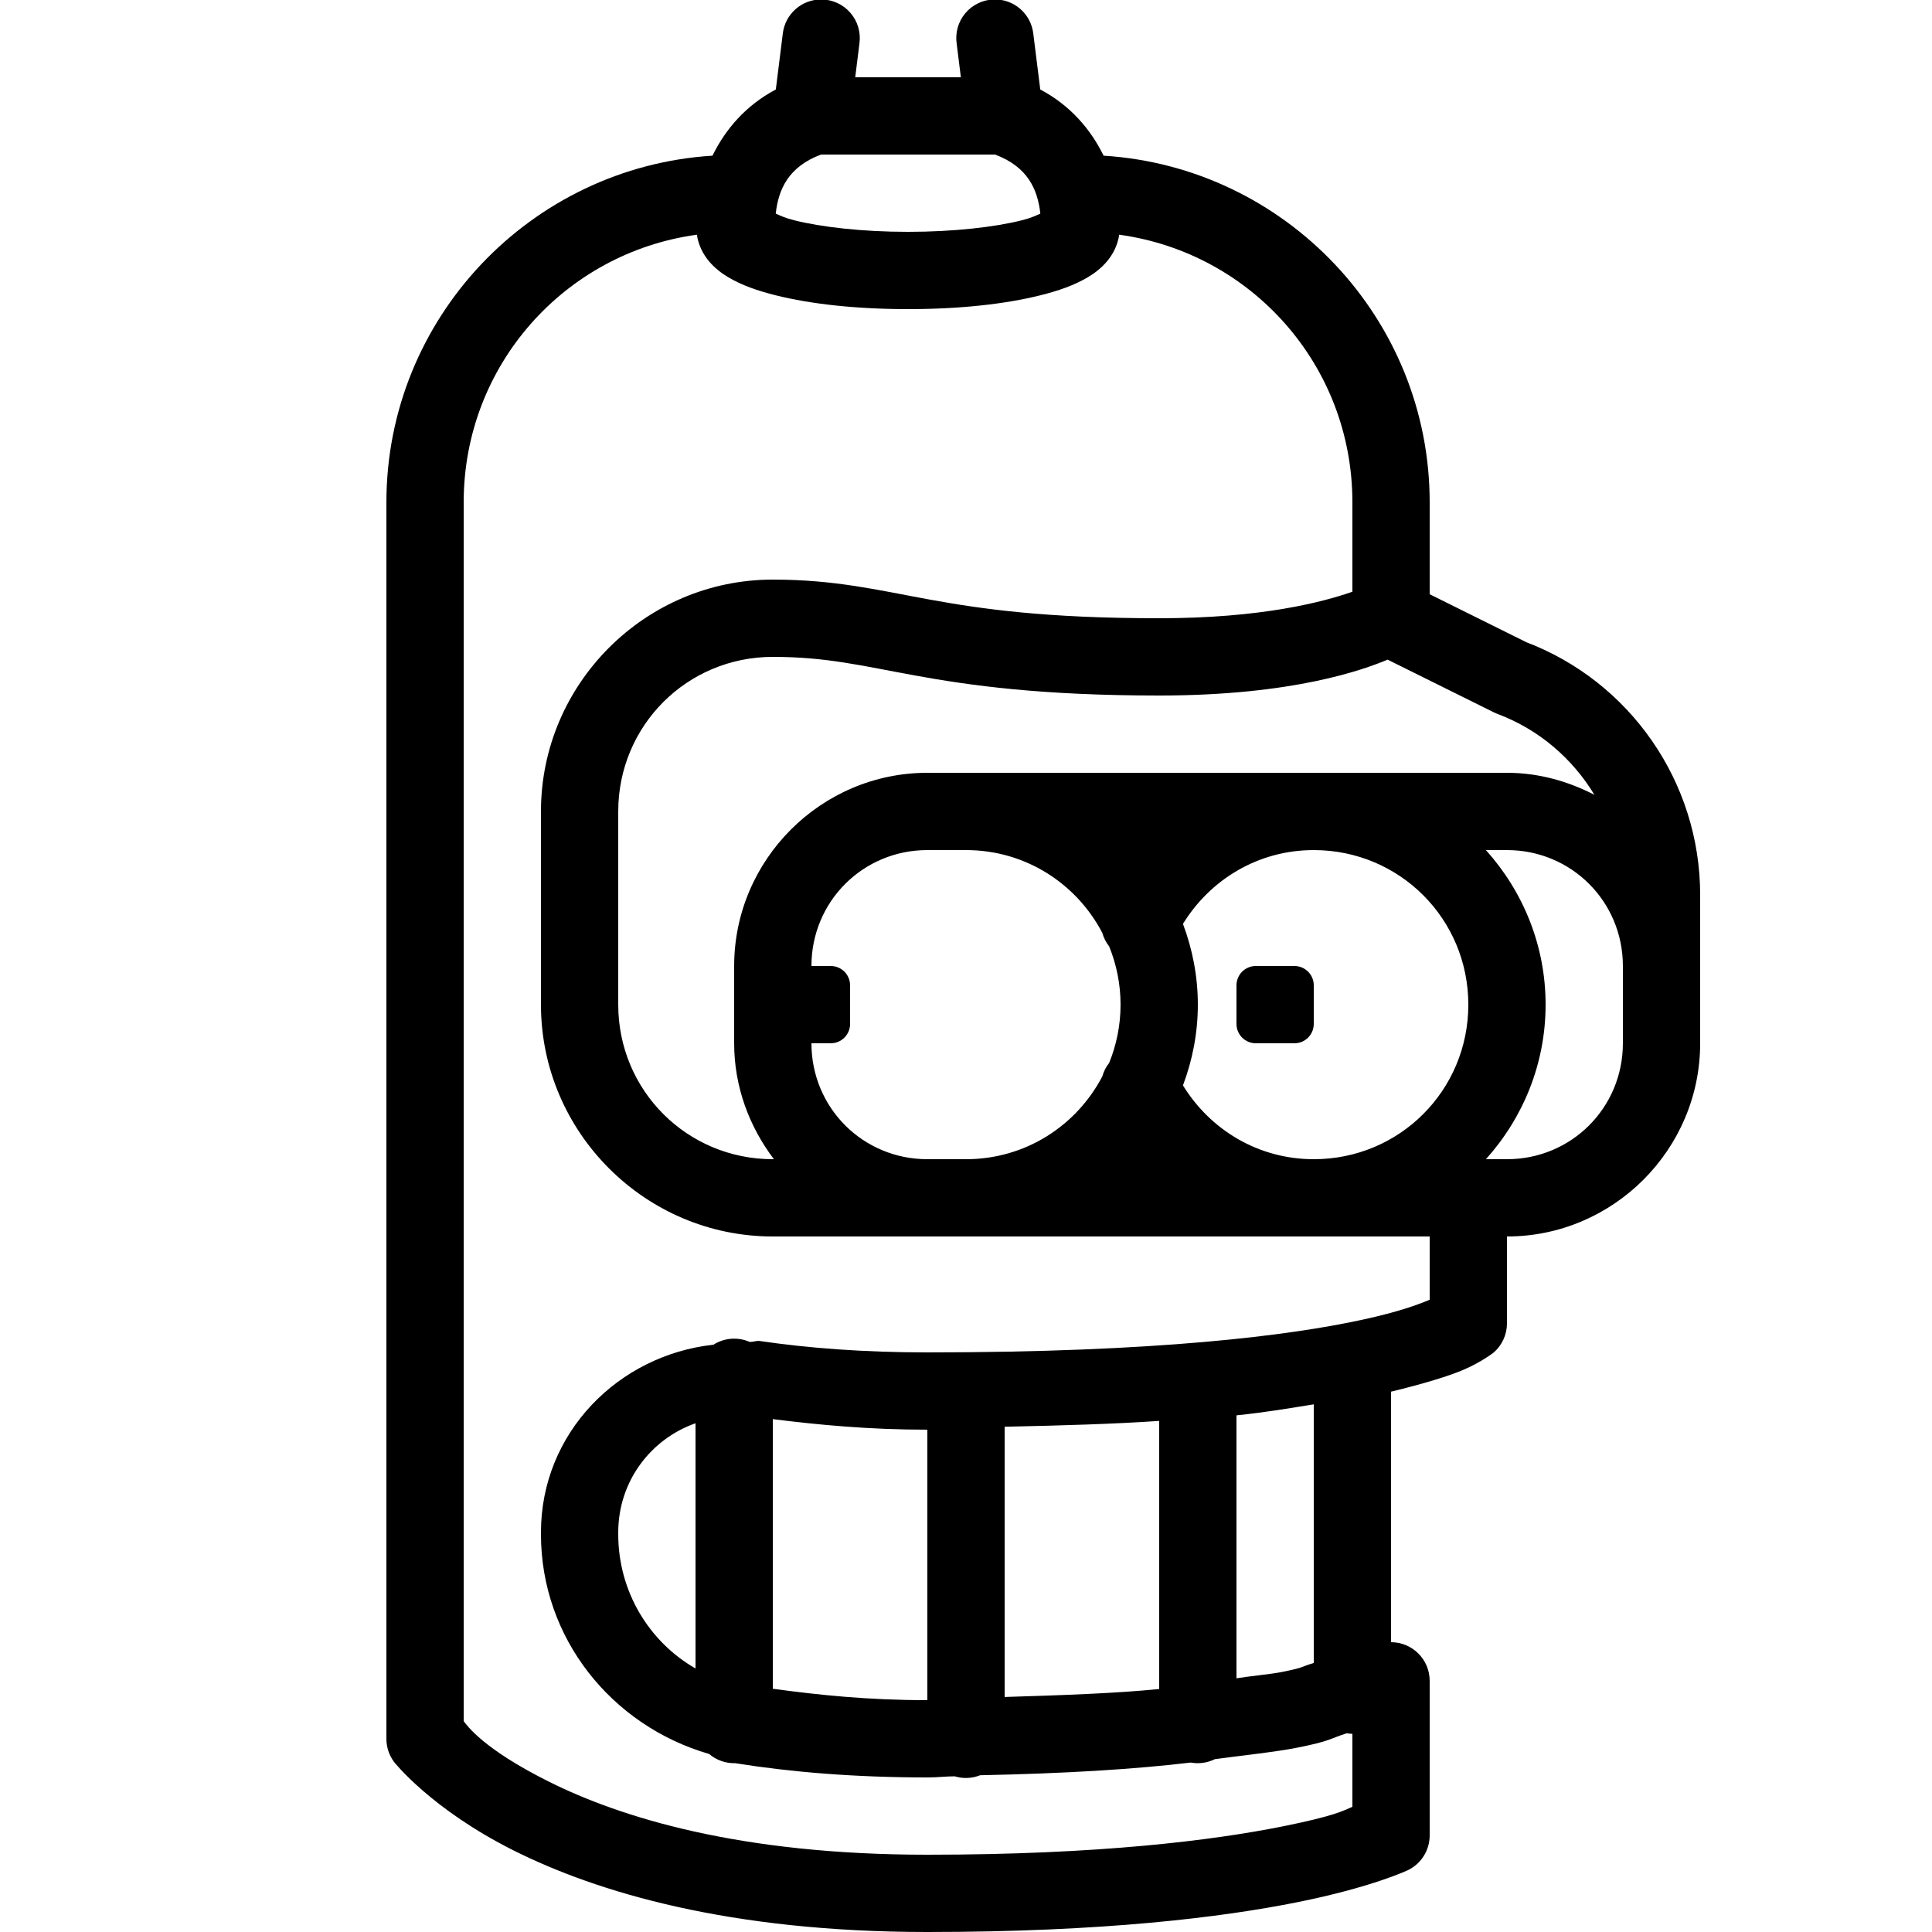
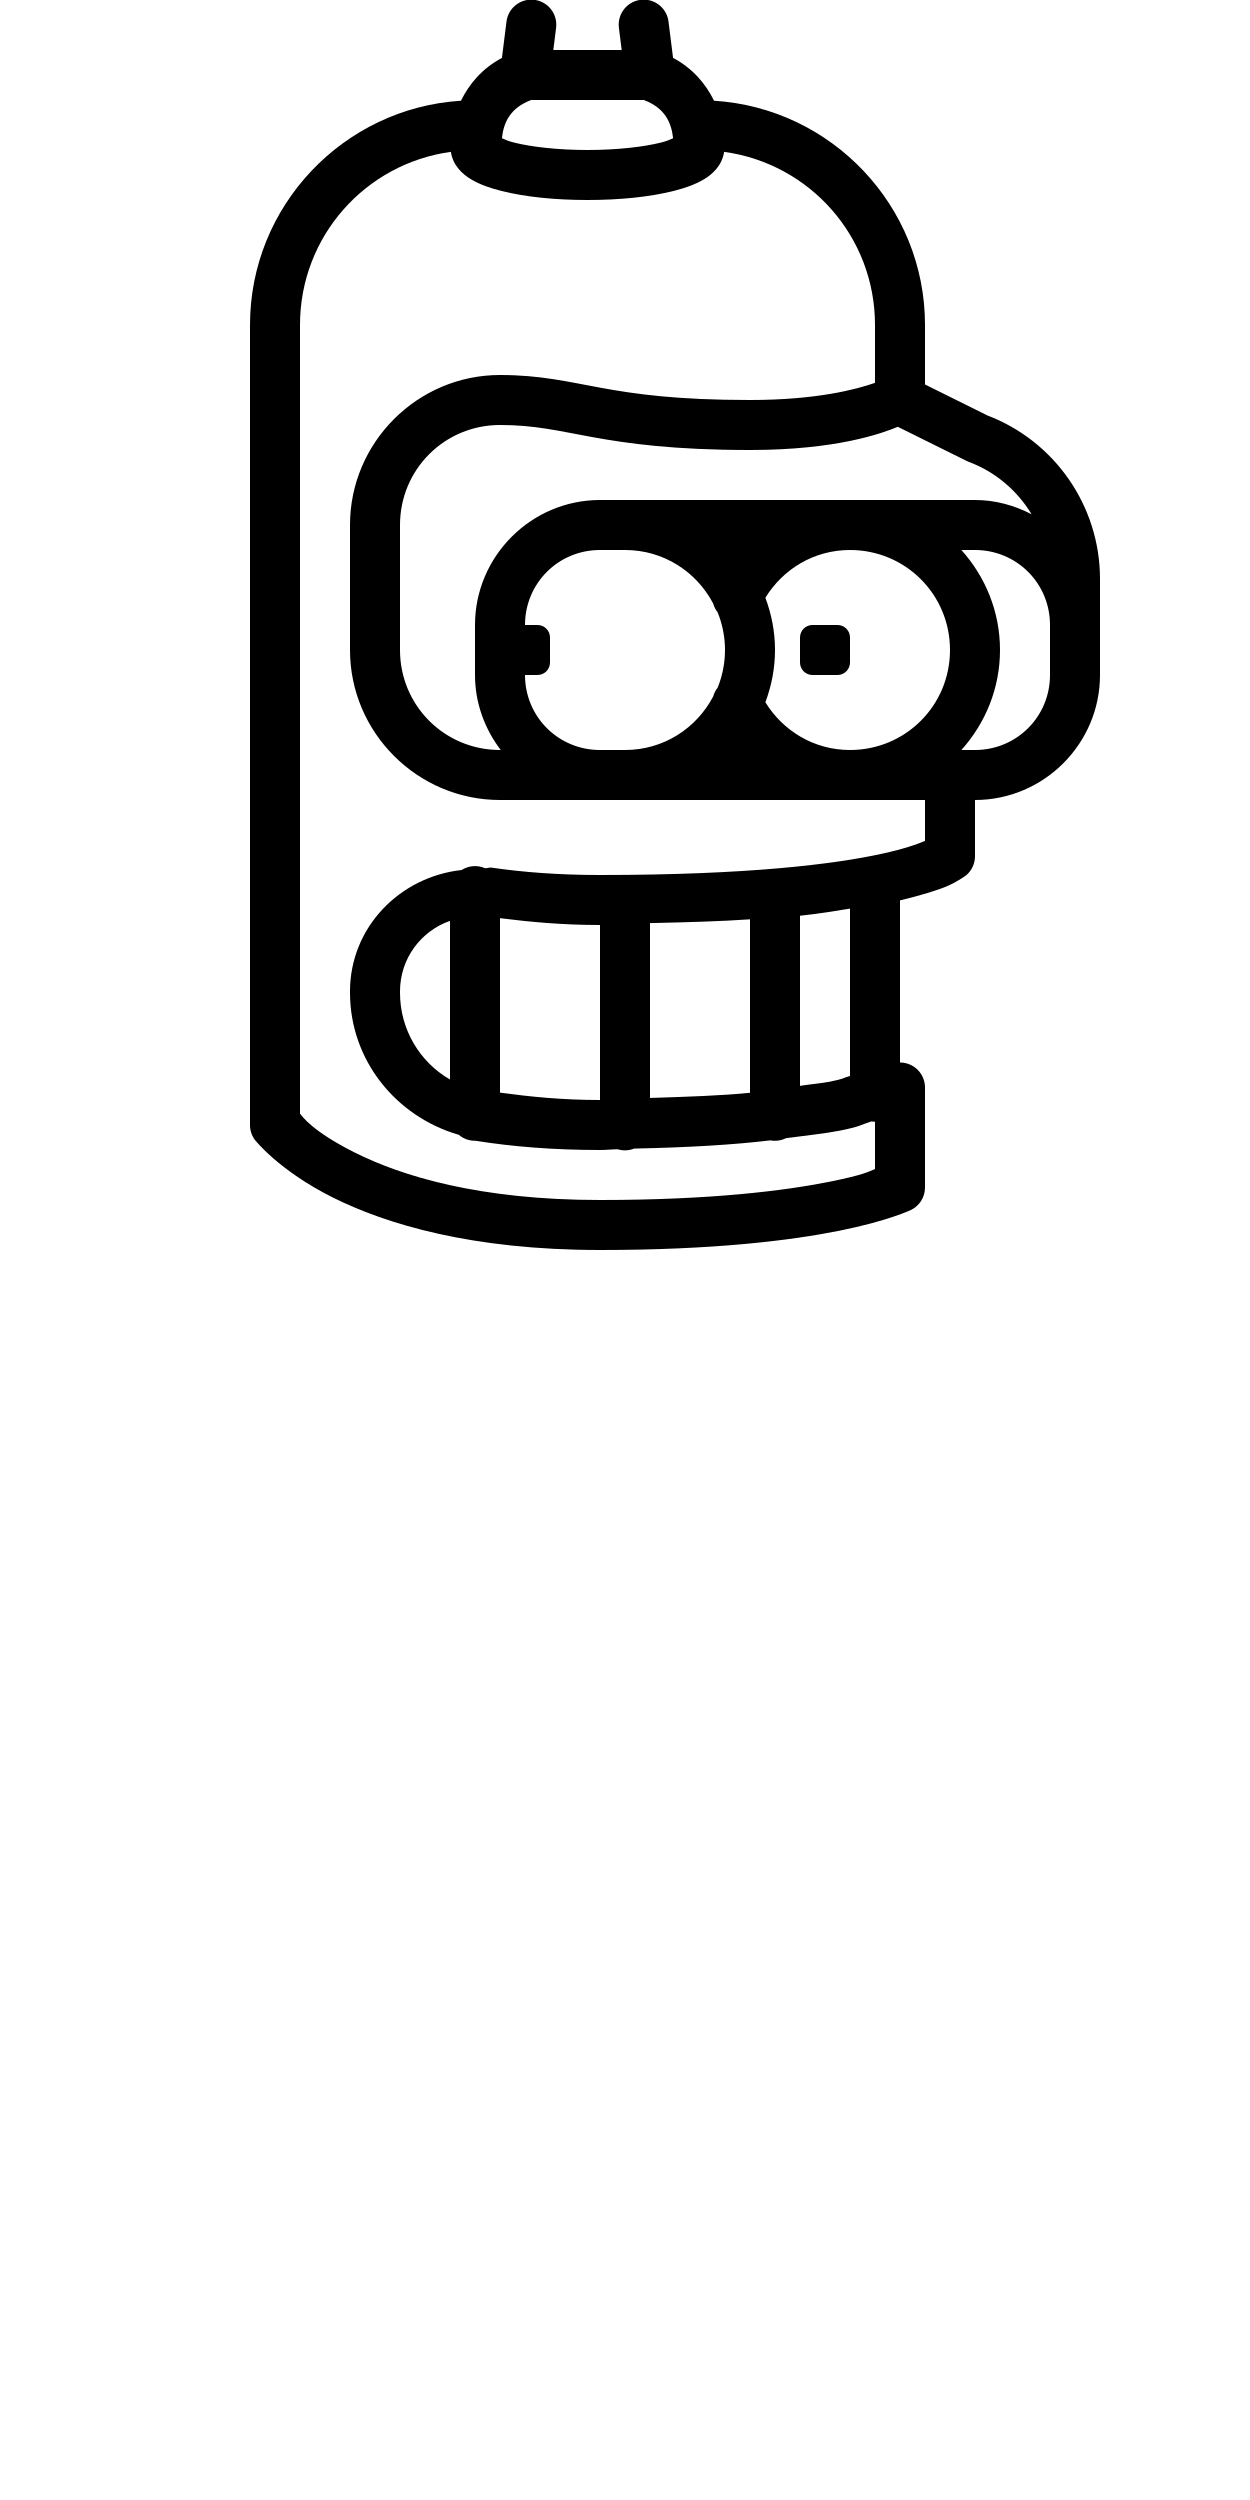
- <svg xmlns="http://www.w3.org/2000/svg" viewBox="0 0 50 50">
+ <svg xmlns="http://www.w3.org/2000/svg" viewBox="0 0 50 100">
  <path d="M 21.262 -0.014 A 1 1 0 0 0 20.258 0.875 L 20.078 2.316 C 19.3 2.728 18.771 3.349 18.439 4.029 C 13.742 4.322 10 8.231 10 13 L 10 45 A 1 1 0 0 0 10.199 45.6 C 10.199 45.6 11.154 46.82 13.303 47.895 C 15.452 48.969 18.867 50 24 50 C 28.556 50 31.62 49.621 33.57 49.23 C 35.521 48.84 36.447 48.395 36.447 48.395 A 1 1 0 0 0 37 47.5 L 37 43.5 A 1 1 0 0 0 36 42.5 L 36 36.016 C 36.832 35.815 37.51 35.61 37.9 35.439 C 38.35 35.243 38.658 35.002 38.658 35.002 A 1 1 0 0 0 39 34.25 L 39 32 C 41.75 32 44 29.75 44 27 L 44 25 L 44 23.158 C 44 20.244 42.188 17.627 39.459 16.604 L 39.551 16.645 L 37 15.379 L 37 13 C 37 8.231 33.258 4.322 28.561 4.029 C 28.229 3.349 27.7 2.728 26.922 2.316 L 26.742 0.875 A 1 1 0 0 0 25.709 -0.014 A 1 1 0 0 0 24.758 1.125 L 24.867 2 L 22.133 2 L 22.242 1.125 A 1 1 0 0 0 21.262 -0.014 z M 21.248 4 L 25.752 4 C 26.59 4.314 26.854 4.892 26.924 5.529 C 26.796 5.584 26.685 5.641 26.445 5.701 C 25.75 5.876 24.683 6 23.5 6 C 22.317 6 21.25 5.876 20.555 5.701 C 20.315 5.641 20.204 5.584 20.076 5.529 C 20.146 4.892 20.41 4.314 21.248 4 z M 18.035 6.074 C 18.12 6.635 18.517 6.979 18.842 7.172 C 19.206 7.388 19.606 7.524 20.07 7.641 C 21 7.874 22.183 8 23.5 8 C 24.817 8 26 7.874 26.93 7.641 C 27.394 7.524 27.794 7.388 28.158 7.172 C 28.483 6.979 28.88 6.635 28.965 6.074 C 32.381 6.543 35 9.451 35 13 L 35 15.314 C 34.245 15.578 32.662 16 30 16 C 27.056 16 25.398 15.76 24.055 15.516 C 22.711 15.271 21.611 15 20 15 C 16.698 15 14 17.698 14 21 L 14 26 C 14 29.302 16.698 32 20 32 L 37 32 L 37 33.637 C 36.689 33.768 36.184 33.952 35.287 34.148 C 33.389 34.564 29.951 35 24 35 C 22.356 35 20.917 34.889 19.662 34.705 C 19.57 34.692 19.49 34.735 19.398 34.727 A 1 1 0 0 0 18.463 34.801 C 16.008 35.069 14 37.077 14 39.66 L 14 39.707 C 14 42.391 15.824 44.66 18.352 45.393 A 1 1 0 0 0 19.033 45.631 C 19.035 45.631 19.036 45.633 19.037 45.633 C 20.474 45.862 22.12 46 24 46 C 24.28 46 24.439 45.973 24.707 45.971 A 1 1 0 0 0 25.367 45.943 C 27.553 45.899 29.356 45.789 30.814 45.615 A 1 1 0 0 0 30.816 45.615 A 1 1 0 0 0 31.441 45.527 C 32.169 45.428 33.025 45.339 33.57 45.23 C 34.439 45.057 34.381 45.009 34.852 44.857 A 1 1 0 0 0 35 44.871 L 35 46.76 C 34.768 46.858 34.56 46.993 33.18 47.27 C 31.38 47.629 28.444 48 24 48 C 19.133 48 16.048 47.031 14.197 46.105 C 12.501 45.257 12.088 44.658 12 44.543 L 12 13 C 12 9.451 14.619 6.543 18.035 6.074 z M 20 17 C 21.389 17 22.289 17.229 23.695 17.484 C 25.102 17.74 26.944 18 30 18 C 33.496 18 35.305 17.323 35.912 17.072 L 38.662 18.436 A 1 1 0 0 0 38.756 18.477 C 39.832 18.88 40.695 19.633 41.264 20.57 C 40.58 20.218 39.818 20 39 20 L 24 20 C 21.25 20 19 22.25 19 25 L 19 27 C 19 28.128 19.393 29.161 20.029 30 L 20 30 C 17.78 30 16 28.22 16 26 L 16 21 C 16 18.78 17.78 17 20 17 z M 24 22 L 25 22 C 26.544 22 27.86 22.87 28.527 24.141 A 1 1 0 0 0 28.705 24.492 C 28.893 24.957 29 25.465 29 26 C 29 26.535 28.893 27.043 28.705 27.508 A 1 1 0 0 0 28.527 27.859 C 27.86 29.13 26.544 30 25 30 L 24 30 C 22.332 30 21 28.668 21 27 L 21.5 27 C 21.776 27 22 26.776 22 26.5 L 22 25.5 C 22 25.224 21.776 25 21.5 25 L 21 25 C 21 23.332 22.332 22 24 22 z M 34 22 C 36.22 22 38 23.78 38 26 C 38 28.22 36.22 30 34 30 C 32.556 30 31.318 29.233 30.615 28.09 C 30.86 27.437 31 26.735 31 26 C 31 25.265 30.86 24.563 30.615 23.91 C 31.318 22.767 32.556 22 34 22 z M 38.455 22 L 39 22 C 40.668 22 42 23.332 42 25 L 42 27 C 42 28.668 40.668 30 39 30 L 38.455 30 C 39.412 28.936 40 27.536 40 26 C 40 24.464 39.412 23.064 38.455 22 z M 32.5 25 C 32.224 25 32 25.224 32 25.5 L 32 26.5 C 32 26.776 32.224 27 32.5 27 L 33.5 27 C 33.776 27 34 26.776 34 26.5 L 34 25.5 C 34 25.224 33.776 25 33.5 25 L 32.5 25 z M 34 36.344 L 34 43.039 C 33.644 43.14 33.802 43.145 33.18 43.27 C 32.885 43.329 32.358 43.376 32 43.434 L 32 36.629 C 32.806 36.545 33.38 36.443 34 36.344 z M 20 36.727 C 21.215 36.879 22.501 37 24 37 L 24 44 C 22.467 44 21.193 43.867 20 43.705 L 20 36.727 z M 30 36.773 L 30 43.711 C 28.91 43.823 27.484 43.872 26 43.918 L 26 36.924 C 27.469 36.893 28.858 36.852 30 36.773 z M 18 36.834 L 18 43.18 C 16.791 42.486 16 41.18 16 39.707 L 16 39.66 C 16 38.328 16.85 37.237 18 36.834 z" />
</svg>
